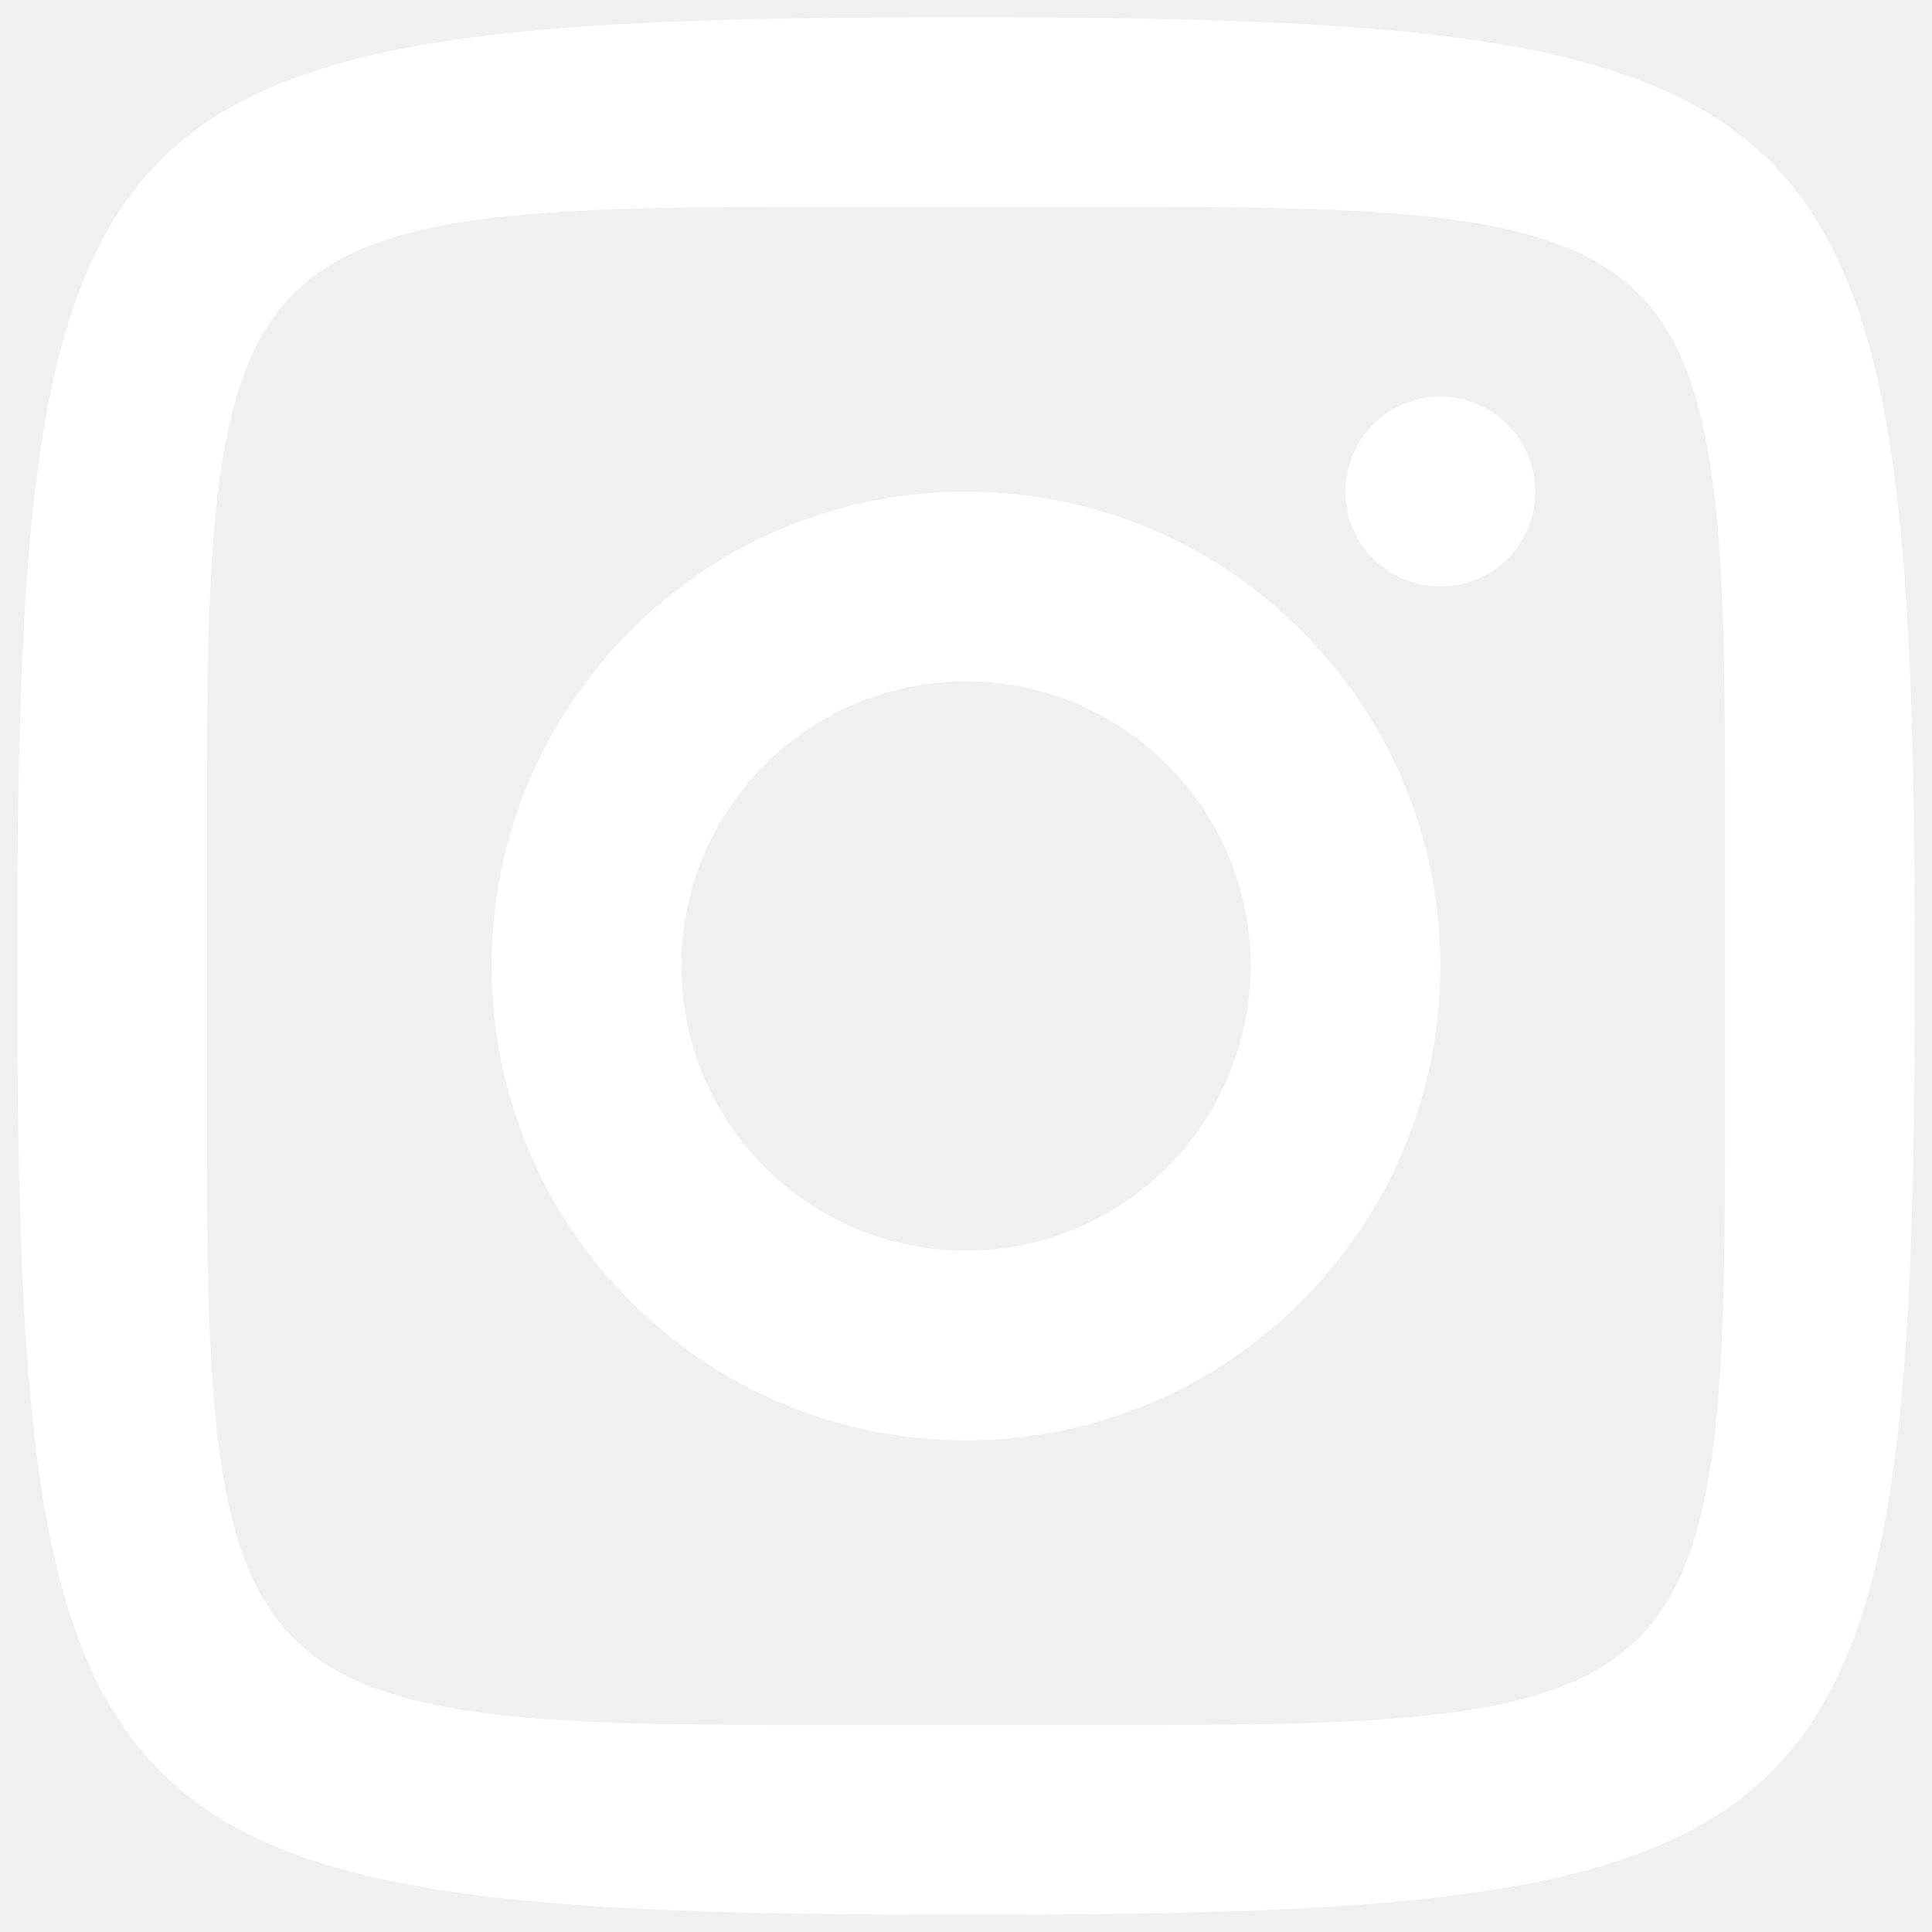
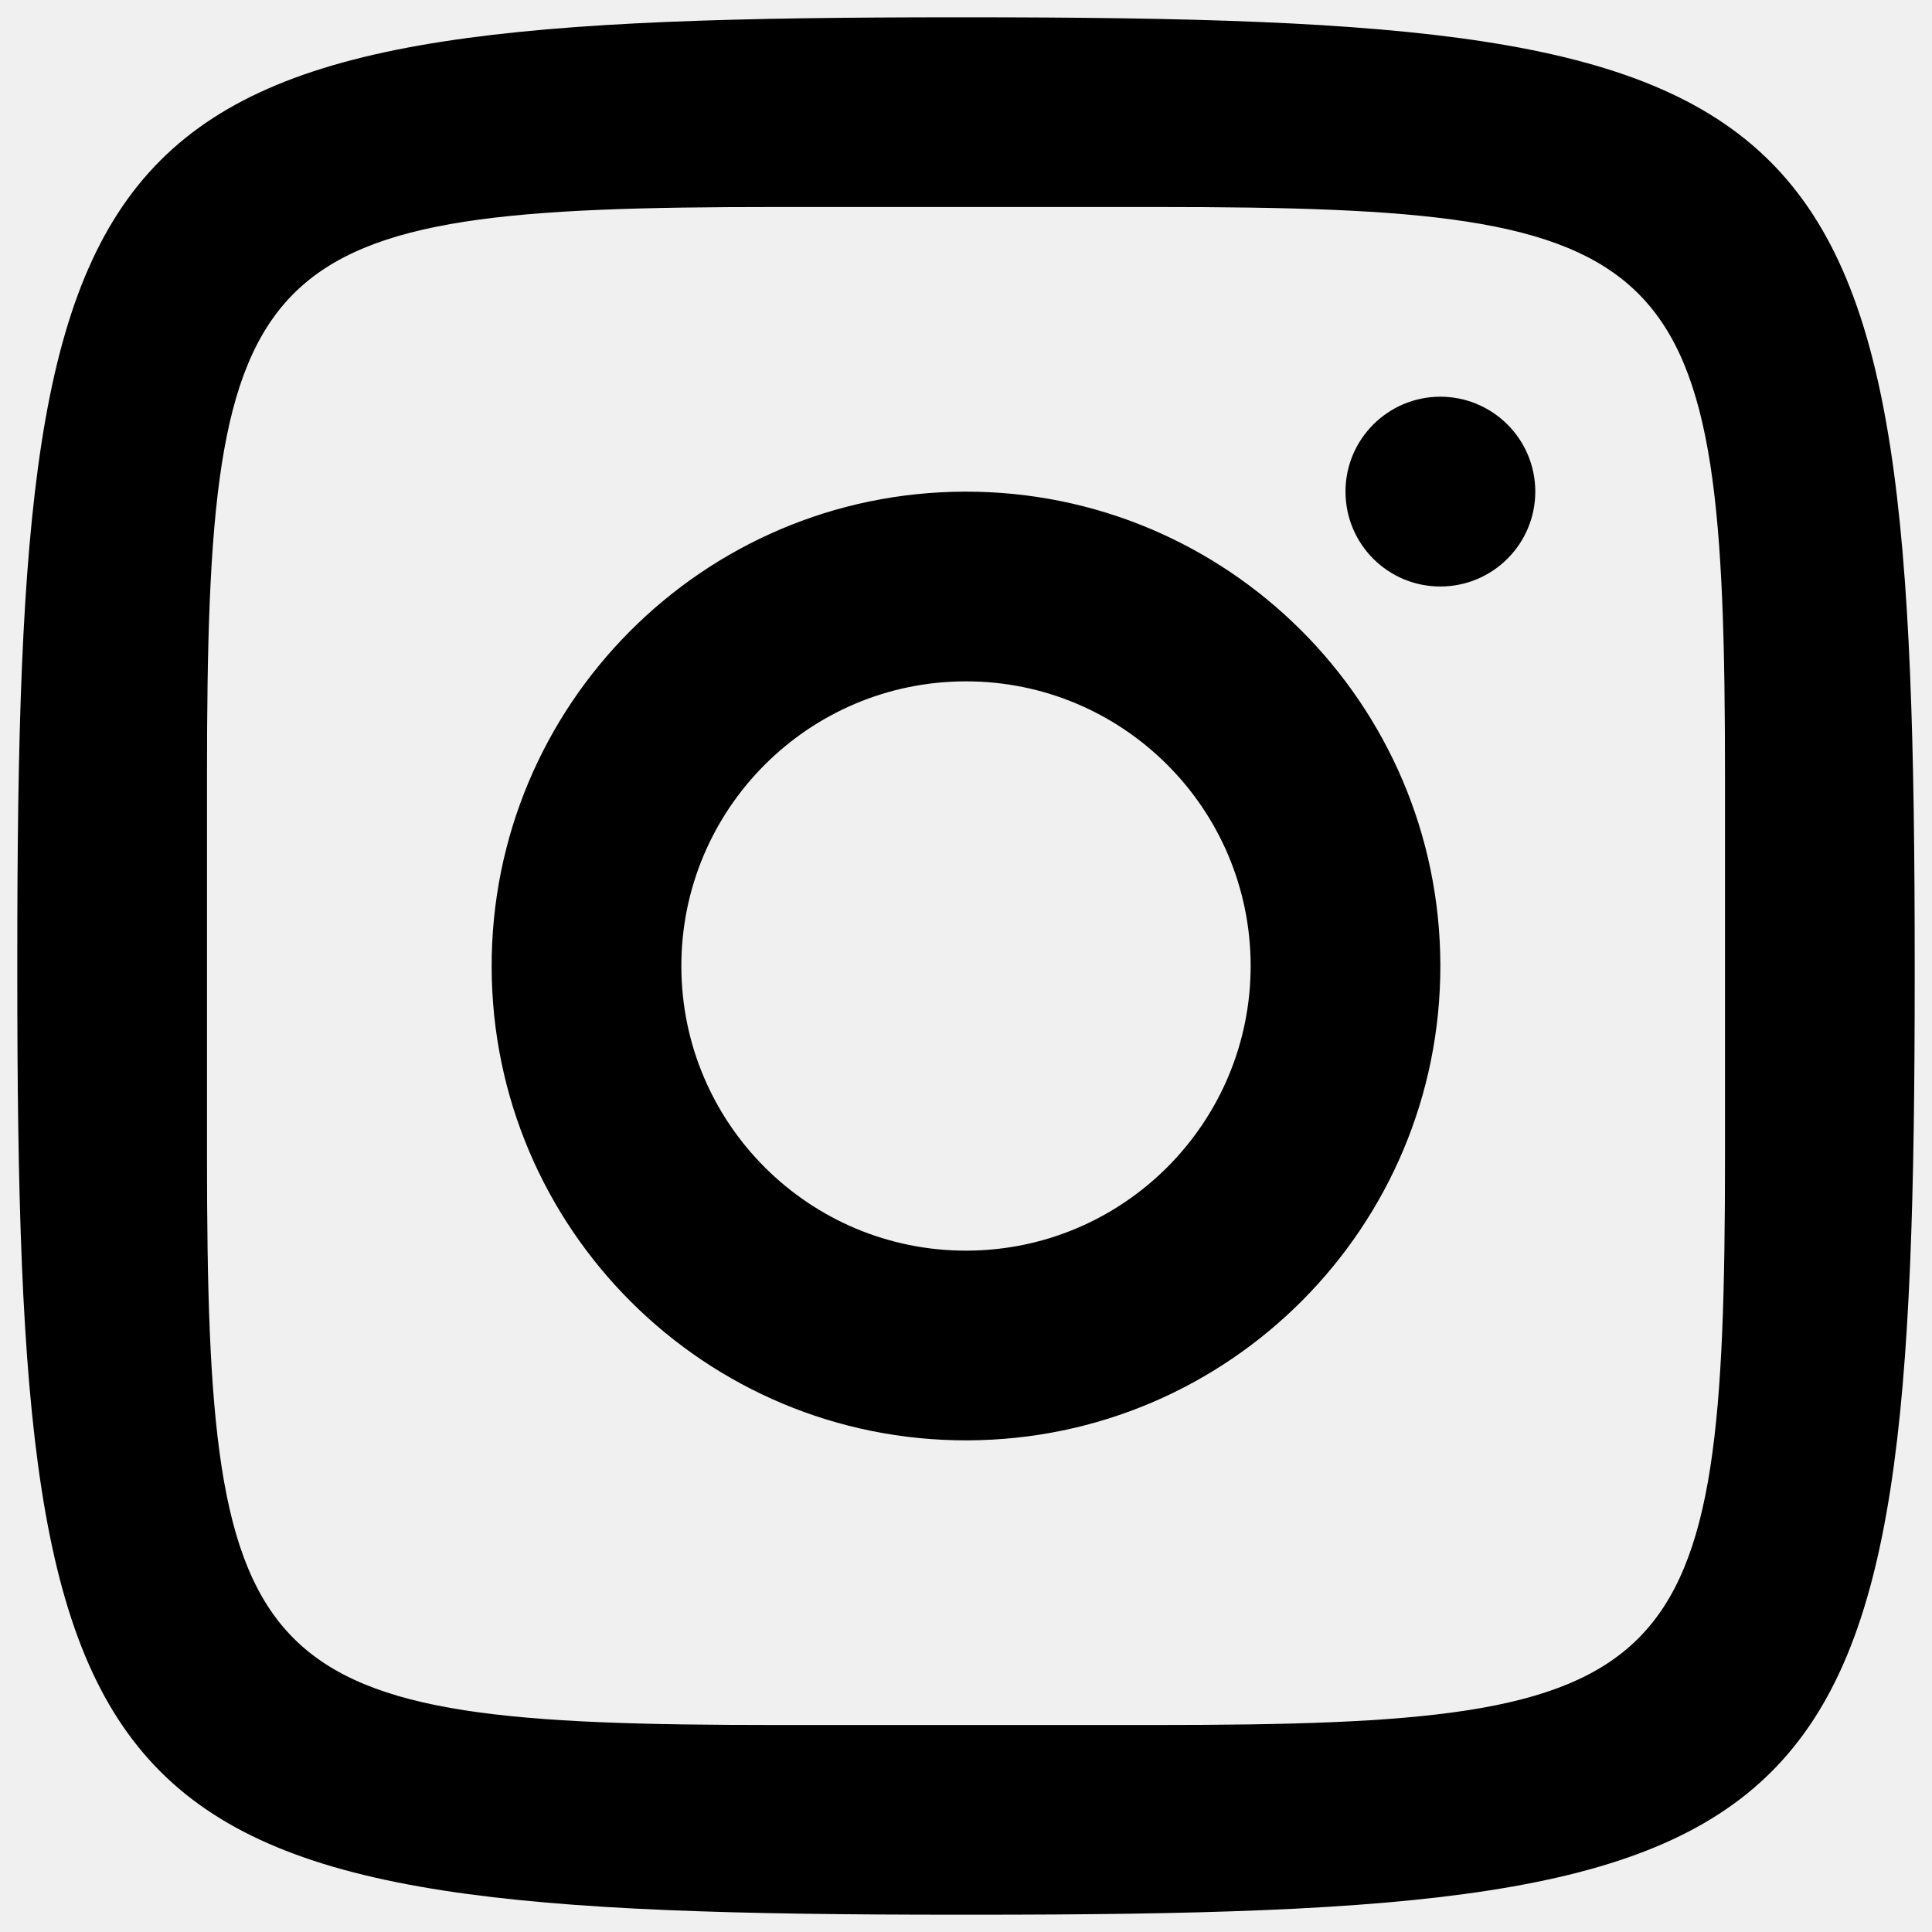
<svg xmlns="http://www.w3.org/2000/svg" width="21" height="21" viewBox="0 0 21 21" fill="none">
-   <path d="M10.407 0.188C0.93 0.188 0.188 0.93 0.188 10.407V10.593C0.188 20.07 0.93 20.812 10.407 20.812H10.593C20.07 20.812 20.812 20.07 20.812 10.593V10.5C20.812 0.936 20.064 0.188 10.5 0.188H10.407ZM8.438 2.25H12.562C18.301 2.25 18.75 2.699 18.75 8.438V12.562C18.75 18.301 18.301 18.75 12.562 18.75H8.438C2.699 18.75 2.25 18.301 2.25 12.562V8.438C2.25 2.699 2.699 2.25 8.438 2.25ZM15.653 4.312C15.084 4.314 14.623 4.777 14.625 5.347C14.627 5.917 15.089 6.377 15.659 6.375C16.229 6.373 16.689 5.91 16.688 5.341C16.686 4.771 16.223 4.311 15.653 4.312ZM10.488 5.344C7.641 5.35 5.337 7.665 5.344 10.512C5.35 13.359 7.665 15.663 10.512 15.656C13.359 15.649 15.663 13.335 15.656 10.488C15.649 7.641 13.335 5.337 10.488 5.344ZM10.493 7.406C12.201 7.402 13.59 8.785 13.594 10.493C13.597 12.201 12.215 13.59 10.507 13.594C8.799 13.598 7.41 12.216 7.406 10.507C7.402 8.799 8.785 7.41 10.493 7.406Z" fill="white" />
+   <path d="M10.407 0.188C0.93 0.188 0.188 0.93 0.188 10.407V10.593C0.188 20.07 0.93 20.812 10.407 20.812H10.593C20.07 20.812 20.812 20.07 20.812 10.593V10.5C20.812 0.936 20.064 0.188 10.5 0.188H10.407ZM8.438 2.25H12.562C18.301 2.25 18.75 2.699 18.75 8.438V12.562C18.75 18.301 18.301 18.75 12.562 18.75H8.438C2.699 18.75 2.25 18.301 2.25 12.562V8.438C2.25 2.699 2.699 2.25 8.438 2.25ZM15.653 4.312C15.084 4.314 14.623 4.777 14.625 5.347C14.627 5.917 15.089 6.377 15.659 6.375C16.229 6.373 16.689 5.91 16.688 5.341C16.686 4.771 16.223 4.311 15.653 4.312ZM10.488 5.344C7.641 5.35 5.337 7.665 5.344 10.512C5.35 13.359 7.665 15.663 10.512 15.656C13.359 15.649 15.663 13.335 15.656 10.488C15.649 7.641 13.335 5.337 10.488 5.344ZM10.493 7.406C12.201 7.402 13.59 8.785 13.594 10.493C13.597 12.201 12.215 13.59 10.507 13.594C8.799 13.598 7.41 12.216 7.406 10.507C7.402 8.799 8.785 7.41 10.493 7.406Z" fill="currentColor" />
</svg>
